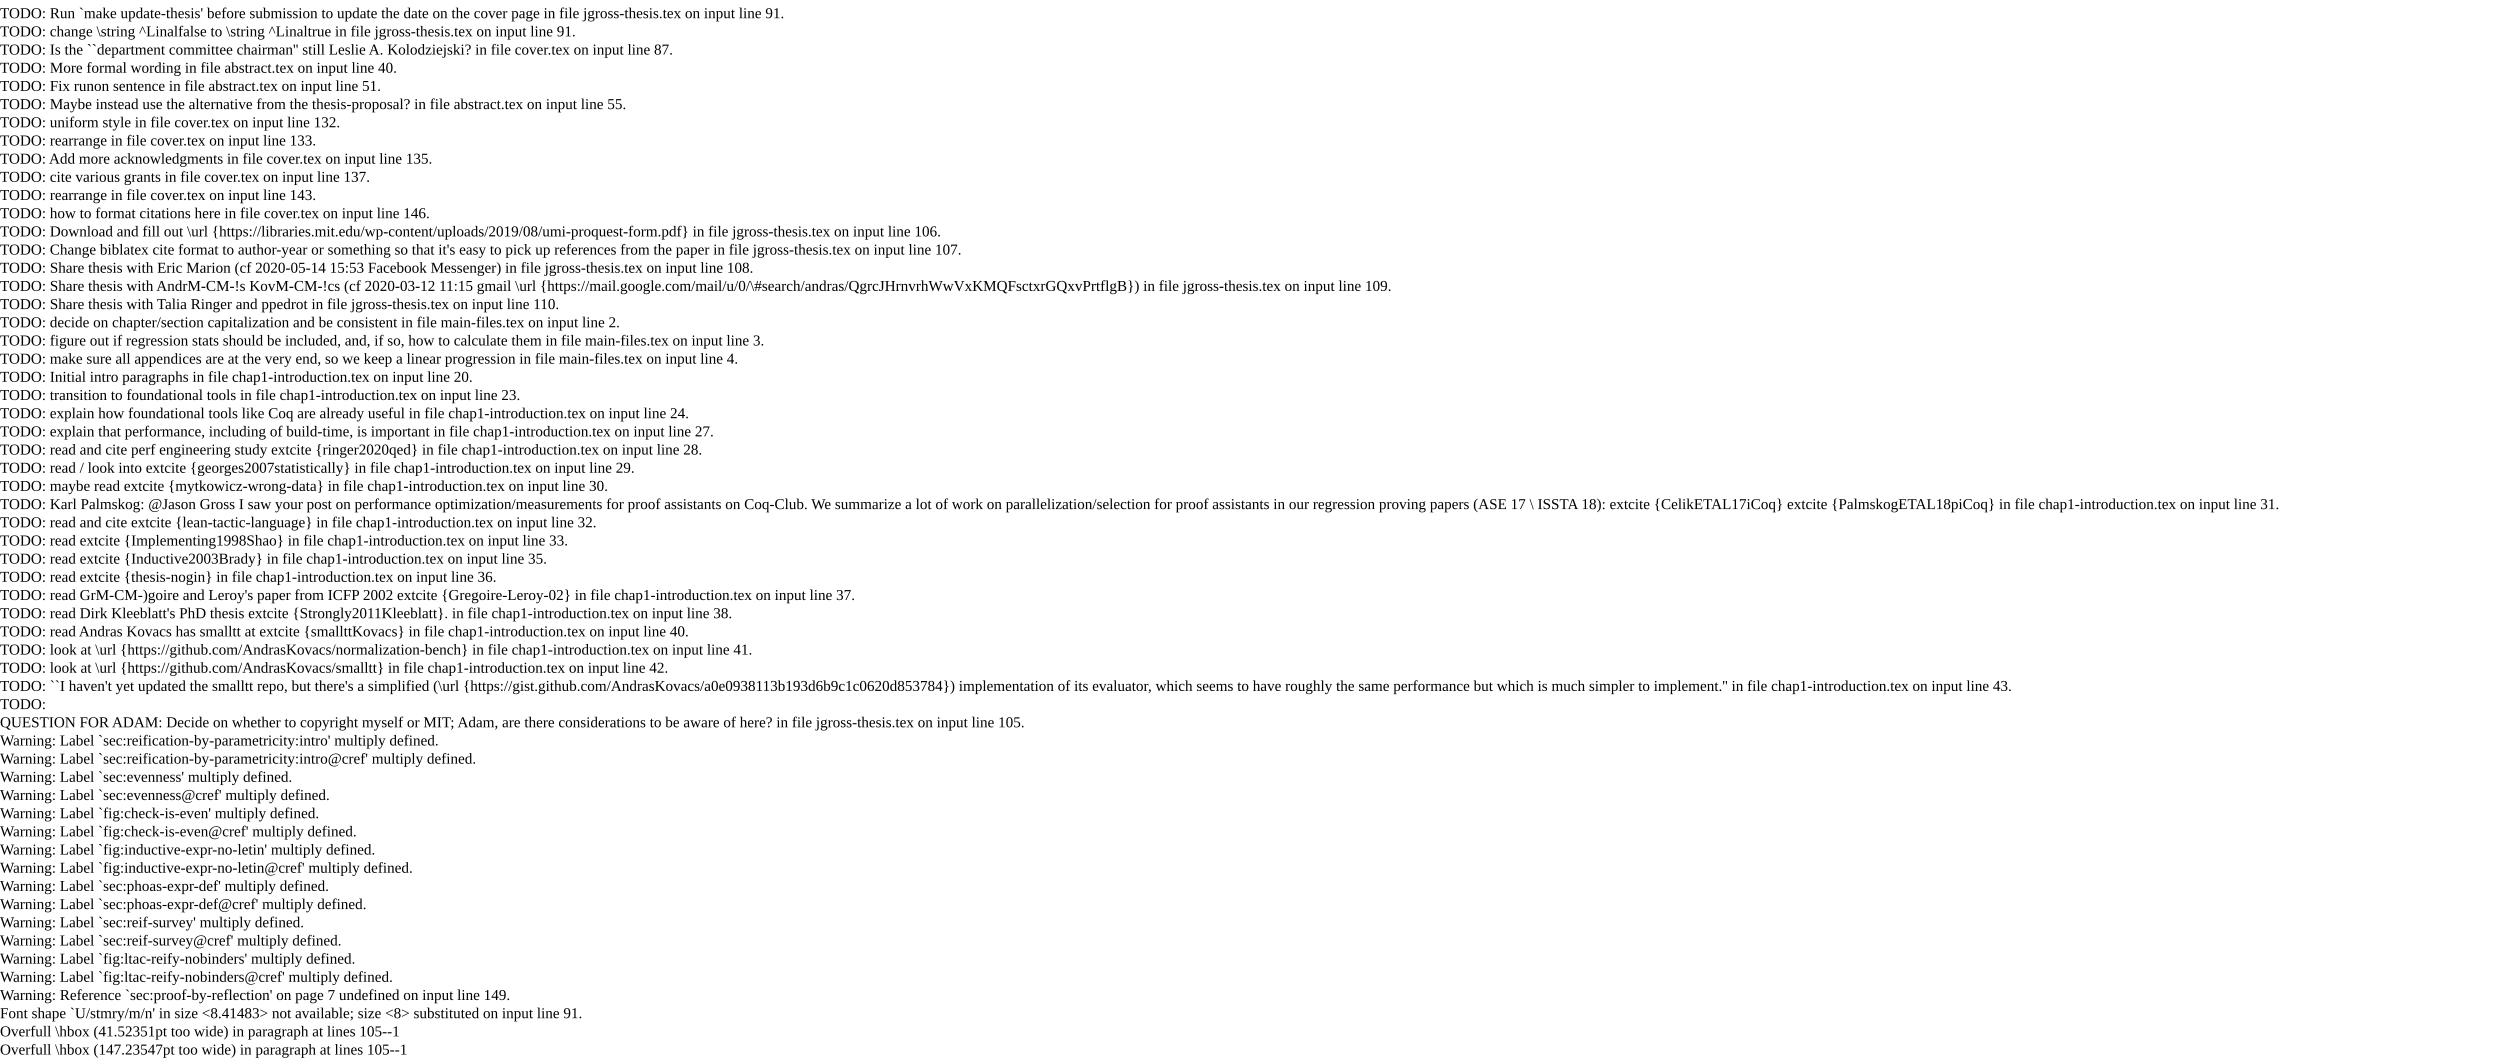
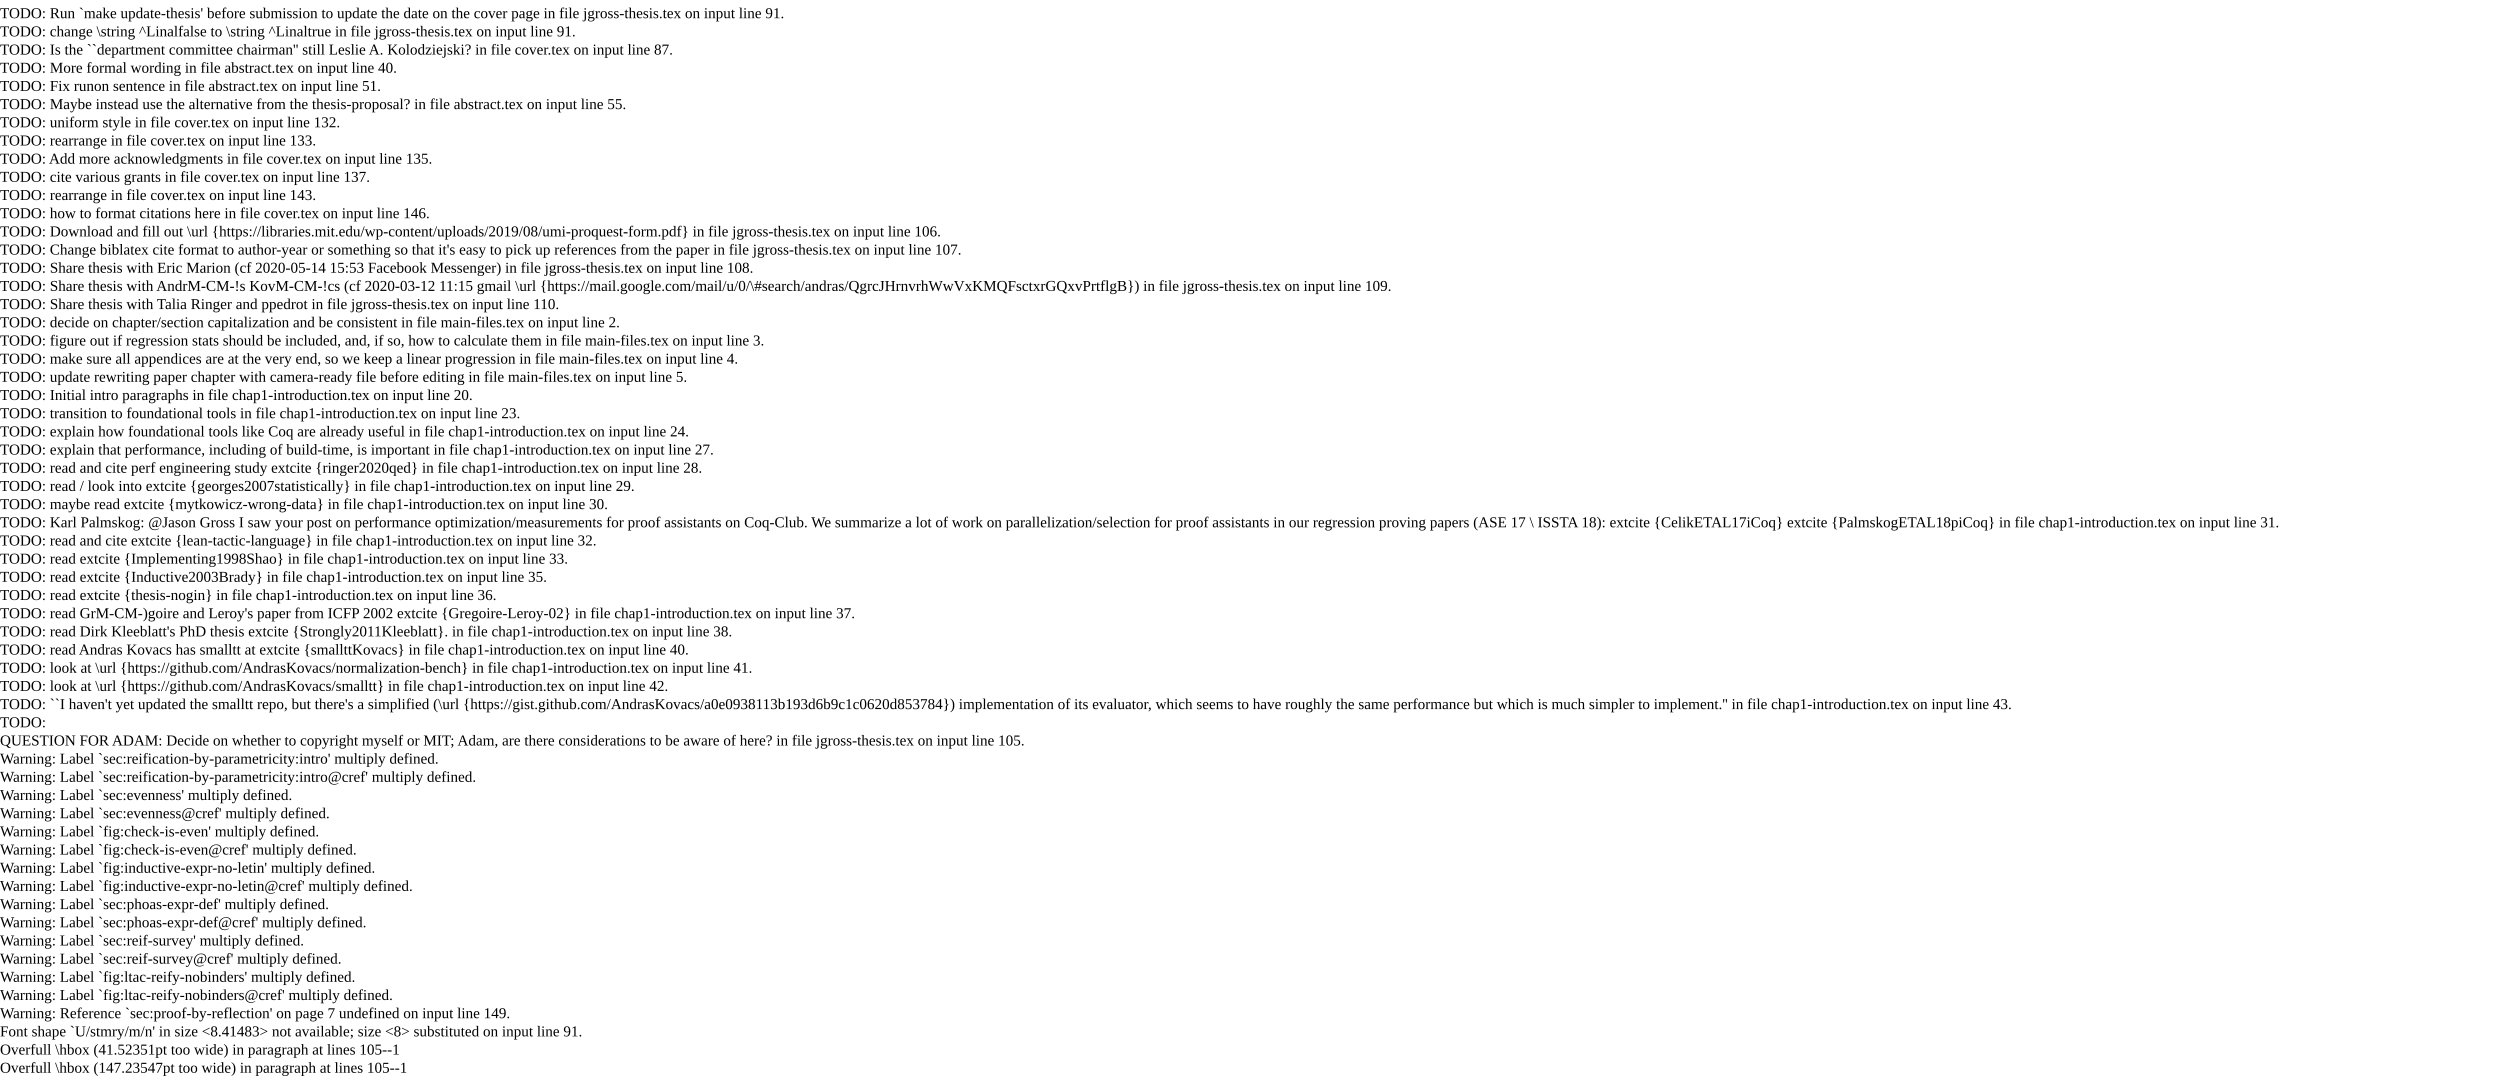
- <svg xmlns="http://www.w3.org/2000/svg" width="165em" height="70em">
+ <svg xmlns="http://www.w3.org/2000/svg" width="165em" height="71em">
  <text x="0" y="0">
    <tspan x="0" dy="1.2em">TODO: Run `make update-thesis' before submission to update the date on the cover page in file jgross-thesis.tex on input line 91.</tspan>
    <tspan x="0" dy="1.2em">TODO: change \string ^Linalfalse to \string ^Linaltrue  in file jgross-thesis.tex on input line 91.</tspan>
    <tspan x="0" dy="1.2em">TODO: Is the ``department committee chairman'' still Leslie A. Kolodziejski? in file cover.tex on input line 87.</tspan>
    <tspan x="0" dy="1.2em">TODO: More formal wording in file abstract.tex on input line 40.</tspan>
    <tspan x="0" dy="1.2em">TODO: Fix runon sentence in file abstract.tex on input line 51.</tspan>
    <tspan x="0" dy="1.2em">TODO: Maybe instead use the alternative from the thesis-proposal? in file abstract.tex on input line 55.</tspan>
    <tspan x="0" dy="1.2em">TODO: uniform style in file cover.tex on input line 132.</tspan>
    <tspan x="0" dy="1.2em">TODO: rearrange in file cover.tex on input line 133.</tspan>
    <tspan x="0" dy="1.2em">TODO: Add more acknowledgments in file cover.tex on input line 135.</tspan>
    <tspan x="0" dy="1.2em">TODO: cite various grants in file cover.tex on input line 137.</tspan>
    <tspan x="0" dy="1.2em">TODO: rearrange in file cover.tex on input line 143.</tspan>
    <tspan x="0" dy="1.2em">TODO: how to format citations here in file cover.tex on input line 146.</tspan>
    <tspan x="0" dy="1.2em">TODO: Download and fill out \url {https://libraries.mit.edu/wp-content/uploads/2019/08/umi-proquest-form.pdf} in file jgross-thesis.tex on input line 106.</tspan>
    <tspan x="0" dy="1.2em">TODO: Change biblatex cite format to author-year or something so that it's easy to pick up references from the paper in file jgross-thesis.tex on input line 107.</tspan>
    <tspan x="0" dy="1.2em">TODO: Share thesis with Eric Marion (cf 2020-05-14 15:53 Facebook Messenger) in file jgross-thesis.tex on input line 108.</tspan>
    <tspan x="0" dy="1.2em">TODO: Share thesis with AndrM-CM-!s KovM-CM-!cs (cf 2020-03-12 11:15 gmail \url {https://mail.google.com/mail/u/0/\#search/andras/QgrcJHrnvrhWwVxKMQFsctxrGQxvPrtflgB}) in file jgross-thesis.tex on input line 109.</tspan>
    <tspan x="0" dy="1.2em">TODO: Share thesis with Talia Ringer and ppedrot in file jgross-thesis.tex on input line 110.</tspan>
    <tspan x="0" dy="1.2em">TODO: decide on chapter/section capitalization and be consistent in file main-files.tex on input line 2.</tspan>
    <tspan x="0" dy="1.2em">TODO: figure out if regression stats should be included, and, if so, how to calculate them in file main-files.tex on input line 3.</tspan>
    <tspan x="0" dy="1.2em">TODO: make sure all appendices are at the very end, so we keep a linear progression in file main-files.tex on input line 4.</tspan>
+     <tspan x="0" dy="1.2em">TODO: update rewriting paper chapter with camera-ready file before editing in file main-files.tex on input line 5.</tspan>
    <tspan x="0" dy="1.2em">TODO: Initial intro paragraphs in file chap1-introduction.tex on input line 20.</tspan>
    <tspan x="0" dy="1.2em">TODO: transition to foundational tools in file chap1-introduction.tex on input line 23.</tspan>
    <tspan x="0" dy="1.2em">TODO: explain how foundational tools like Coq are already useful in file chap1-introduction.tex on input line 24.</tspan>
    <tspan x="0" dy="1.2em">TODO: explain that performance, including of build-time, is important in file chap1-introduction.tex on input line 27.</tspan>
    <tspan x="0" dy="1.2em">TODO: read and cite perf engineering study 	extcite {ringer2020qed} in file chap1-introduction.tex on input line 28.</tspan>
    <tspan x="0" dy="1.2em">TODO: read / look into 	extcite {georges2007statistically} in file chap1-introduction.tex on input line 29.</tspan>
    <tspan x="0" dy="1.2em">TODO: maybe read 	extcite {mytkowicz-wrong-data} in file chap1-introduction.tex on input line 30.</tspan>
    <tspan x="0" dy="1.2em">TODO: Karl Palmskog: @Jason Gross I saw your post on performance optimization/measurements for proof assistants on Coq-Club. We summarize a lot of work on parallelization/selection for proof assistants in our regression proving papers (ASE 17 \ ISSTA 18): 	extcite {CelikETAL17iCoq} 	extcite {PalmskogETAL18piCoq} in file chap1-introduction.tex on input line 31.</tspan>
    <tspan x="0" dy="1.2em">TODO: read and cite 	extcite {lean-tactic-language} in file chap1-introduction.tex on input line 32.</tspan>
    <tspan x="0" dy="1.2em">TODO: read 	extcite {Implementing1998Shao} in file chap1-introduction.tex on input line 33.</tspan>
    <tspan x="0" dy="1.2em">TODO: read 	extcite {Inductive2003Brady} in file chap1-introduction.tex on input line 35.</tspan>
    <tspan x="0" dy="1.2em">TODO: read 	extcite {thesis-nogin} in file chap1-introduction.tex on input line 36.</tspan>
    <tspan x="0" dy="1.2em">TODO: read GrM-CM-)goire and Leroy's paper from ICFP 2002 	extcite {Gregoire-Leroy-02} in file chap1-introduction.tex on input line 37.</tspan>
    <tspan x="0" dy="1.2em">TODO: read Dirk Kleeblatt's PhD thesis 	extcite {Strongly2011Kleeblatt}. in file chap1-introduction.tex on input line 38.</tspan>
    <tspan x="0" dy="1.2em">TODO: read Andras Kovacs has smalltt at 	extcite {smallttKovacs} in file chap1-introduction.tex on input line 40.</tspan>
    <tspan x="0" dy="1.2em">TODO: look at \url {https://github.com/AndrasKovacs/normalization-bench} in file chap1-introduction.tex on input line 41.</tspan>
    <tspan x="0" dy="1.2em">TODO: look at \url {https://github.com/AndrasKovacs/smalltt} in file chap1-introduction.tex on input line 42.</tspan>
    <tspan x="0" dy="1.2em">TODO: ``I haven't yet updated the smalltt repo, but there's a simplified (\url {https://gist.github.com/AndrasKovacs/a0e0938113b193d6b9c1c0620d853784}) implementation of its evaluator, which seems to have roughly the same performance but which is much simpler to implement.'' in file chap1-introduction.tex on input line 43.</tspan>
    <tspan x="0" dy="1.2em">TODO: </tspan>
    <tspan x="0" dy="1.2em">QUESTION FOR ADAM: Decide on whether to copyright myself or MIT; Adam, are there considerations to be aware of here? in file jgross-thesis.tex on input line 105.</tspan>
    <tspan x="0" dy="1.2em">Warning: Label `sec:reification-by-parametricity:intro' multiply defined.</tspan>
    <tspan x="0" dy="1.2em">Warning: Label `sec:reification-by-parametricity:intro@cref' multiply defined.</tspan>
    <tspan x="0" dy="1.2em">Warning: Label `sec:evenness' multiply defined.</tspan>
    <tspan x="0" dy="1.2em">Warning: Label `sec:evenness@cref' multiply defined.</tspan>
    <tspan x="0" dy="1.2em">Warning: Label `fig:check-is-even' multiply defined.</tspan>
    <tspan x="0" dy="1.2em">Warning: Label `fig:check-is-even@cref' multiply defined.</tspan>
    <tspan x="0" dy="1.2em">Warning: Label `fig:inductive-expr-no-letin' multiply defined.</tspan>
    <tspan x="0" dy="1.2em">Warning: Label `fig:inductive-expr-no-letin@cref' multiply defined.</tspan>
    <tspan x="0" dy="1.2em">Warning: Label `sec:phoas-expr-def' multiply defined.</tspan>
    <tspan x="0" dy="1.2em">Warning: Label `sec:phoas-expr-def@cref' multiply defined.</tspan>
    <tspan x="0" dy="1.2em">Warning: Label `sec:reif-survey' multiply defined.</tspan>
    <tspan x="0" dy="1.2em">Warning: Label `sec:reif-survey@cref' multiply defined.</tspan>
    <tspan x="0" dy="1.2em">Warning: Label `fig:ltac-reify-nobinders' multiply defined.</tspan>
    <tspan x="0" dy="1.2em">Warning: Label `fig:ltac-reify-nobinders@cref' multiply defined.</tspan>
    <tspan x="0" dy="1.2em">Warning: Reference `sec:proof-by-reflection' on page 7 undefined on input line 149.</tspan>
    <tspan x="0" dy="1.2em">Font shape `U/stmry/m/n' in size &lt;8.41483&gt; not available; size &lt;8&gt; substituted on input line 91.</tspan>
    <tspan x="0" dy="1.2em">Overfull \hbox (41.52351pt too wide) in paragraph at lines 105--1</tspan>
    <tspan x="0" dy="1.2em">Overfull \hbox (147.23547pt too wide) in paragraph at lines 105--1</tspan>
  </text>
</svg>
